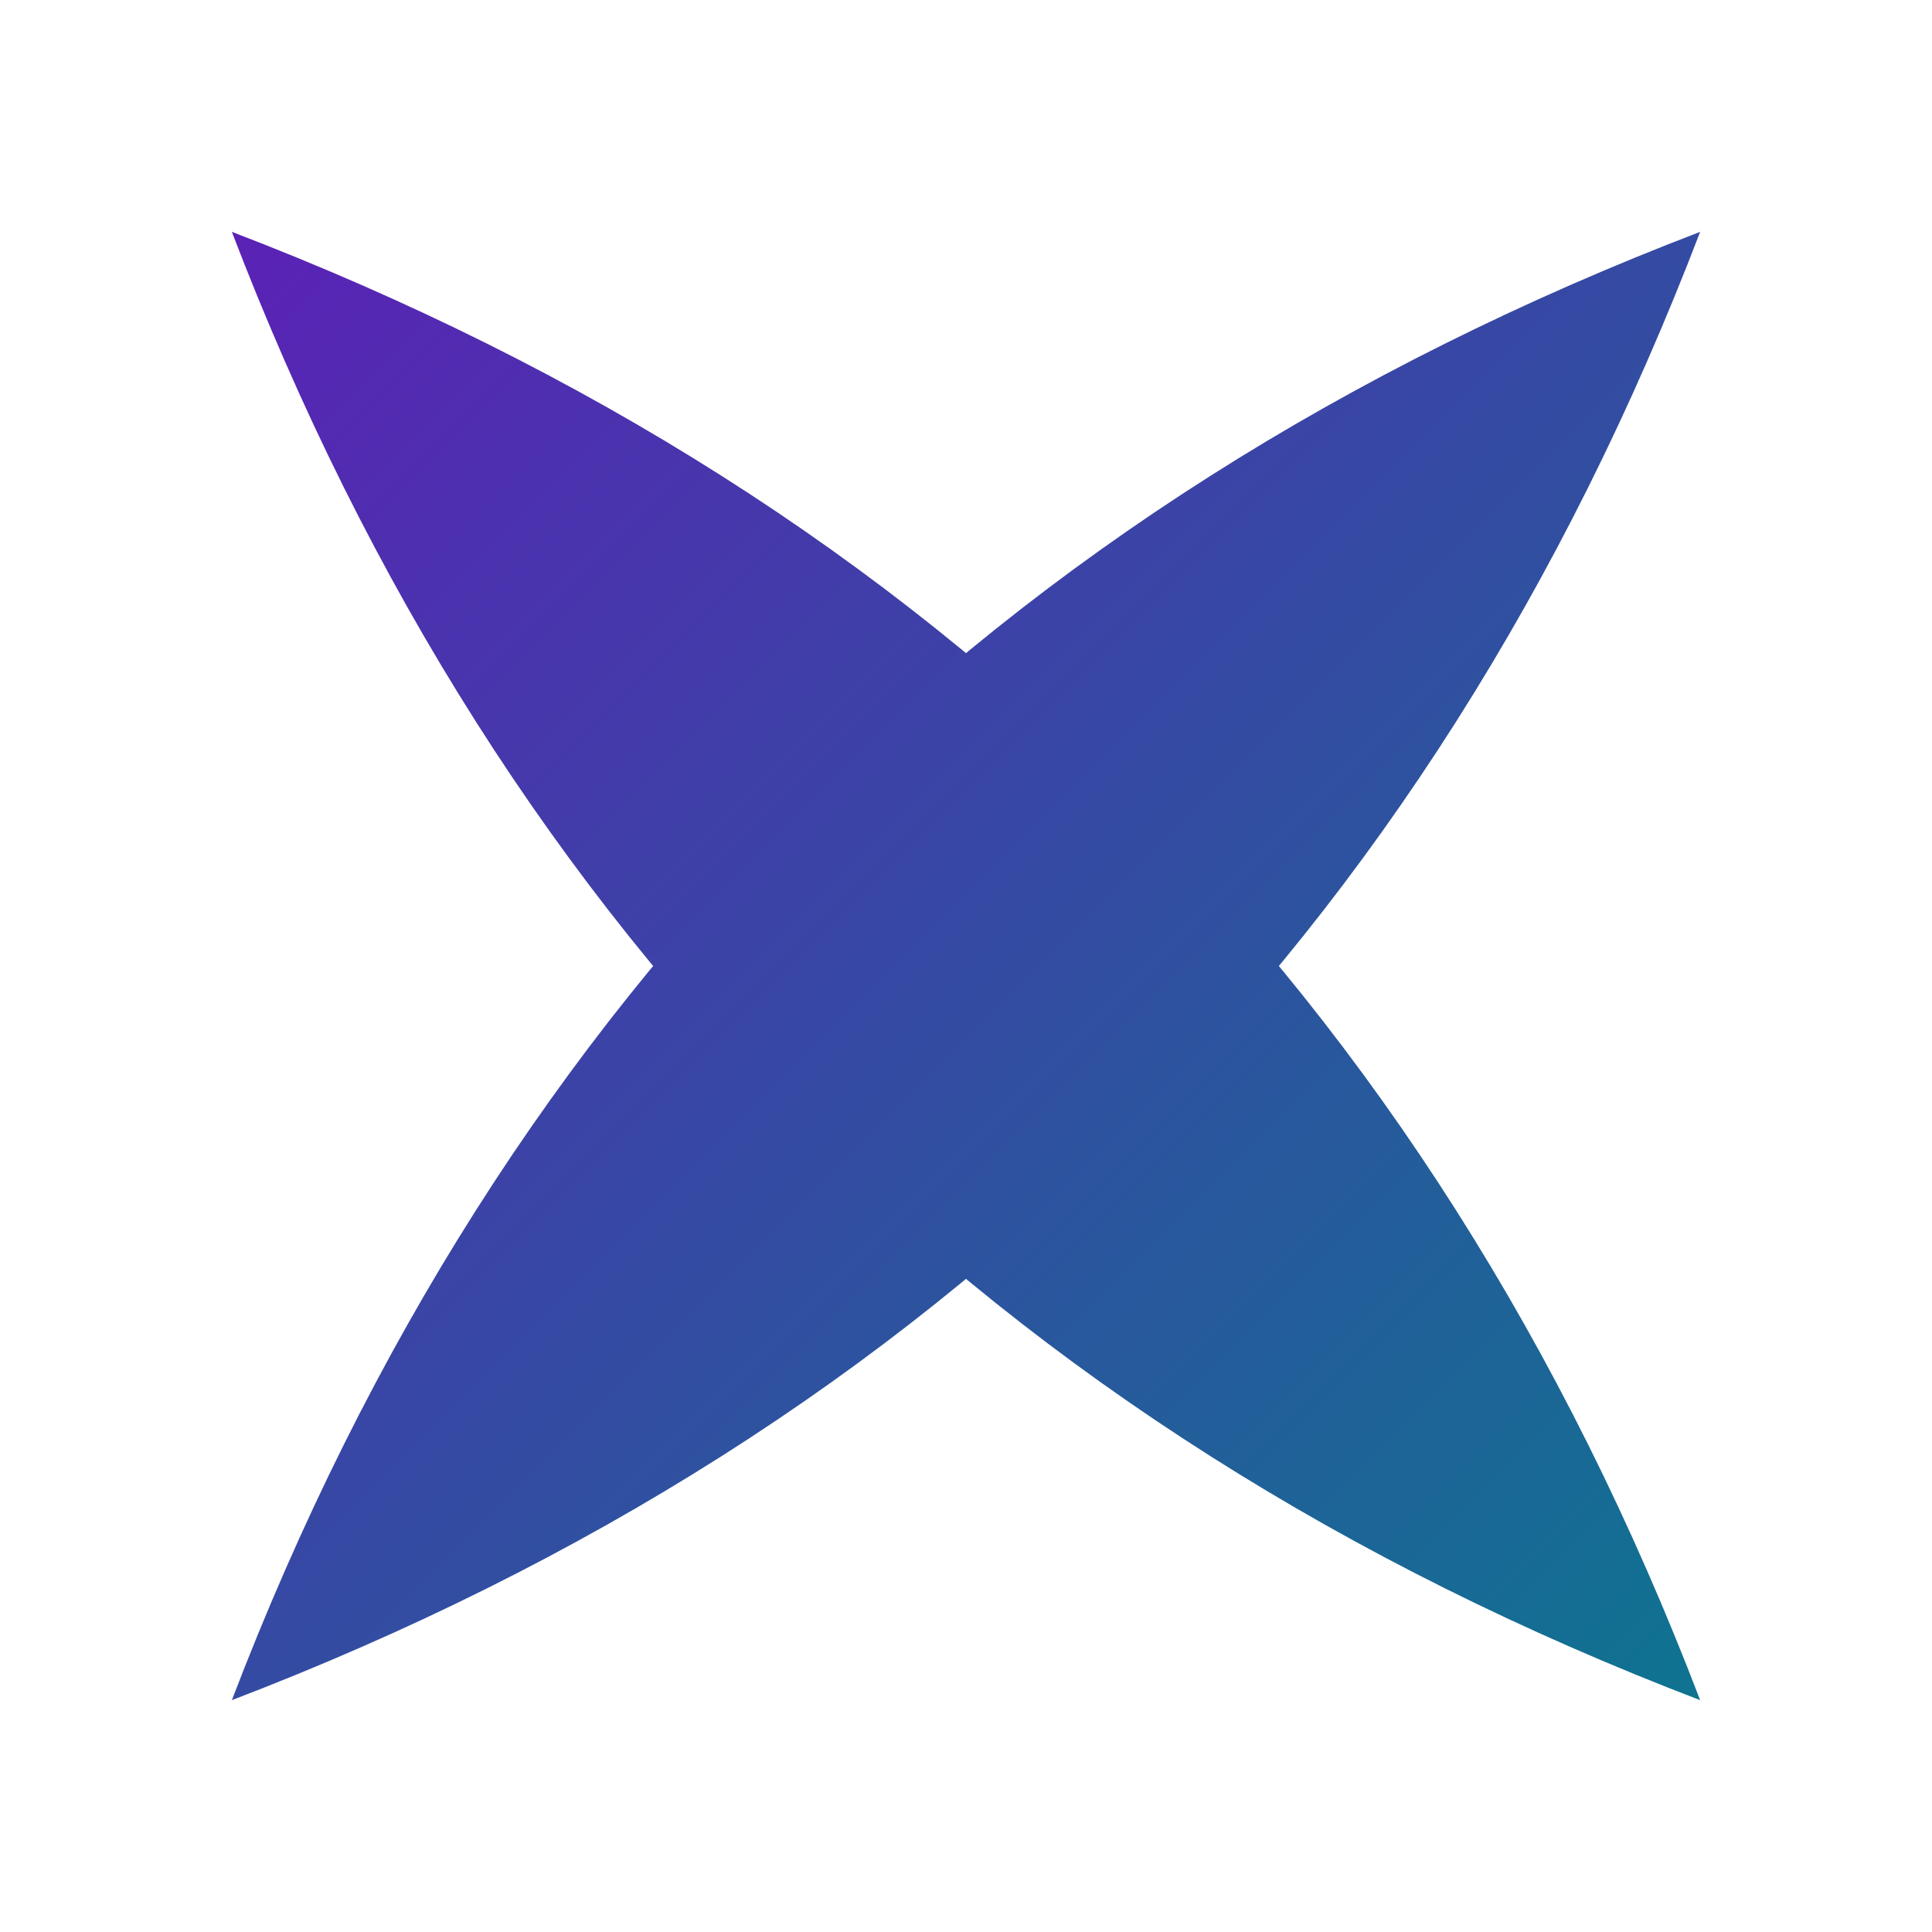
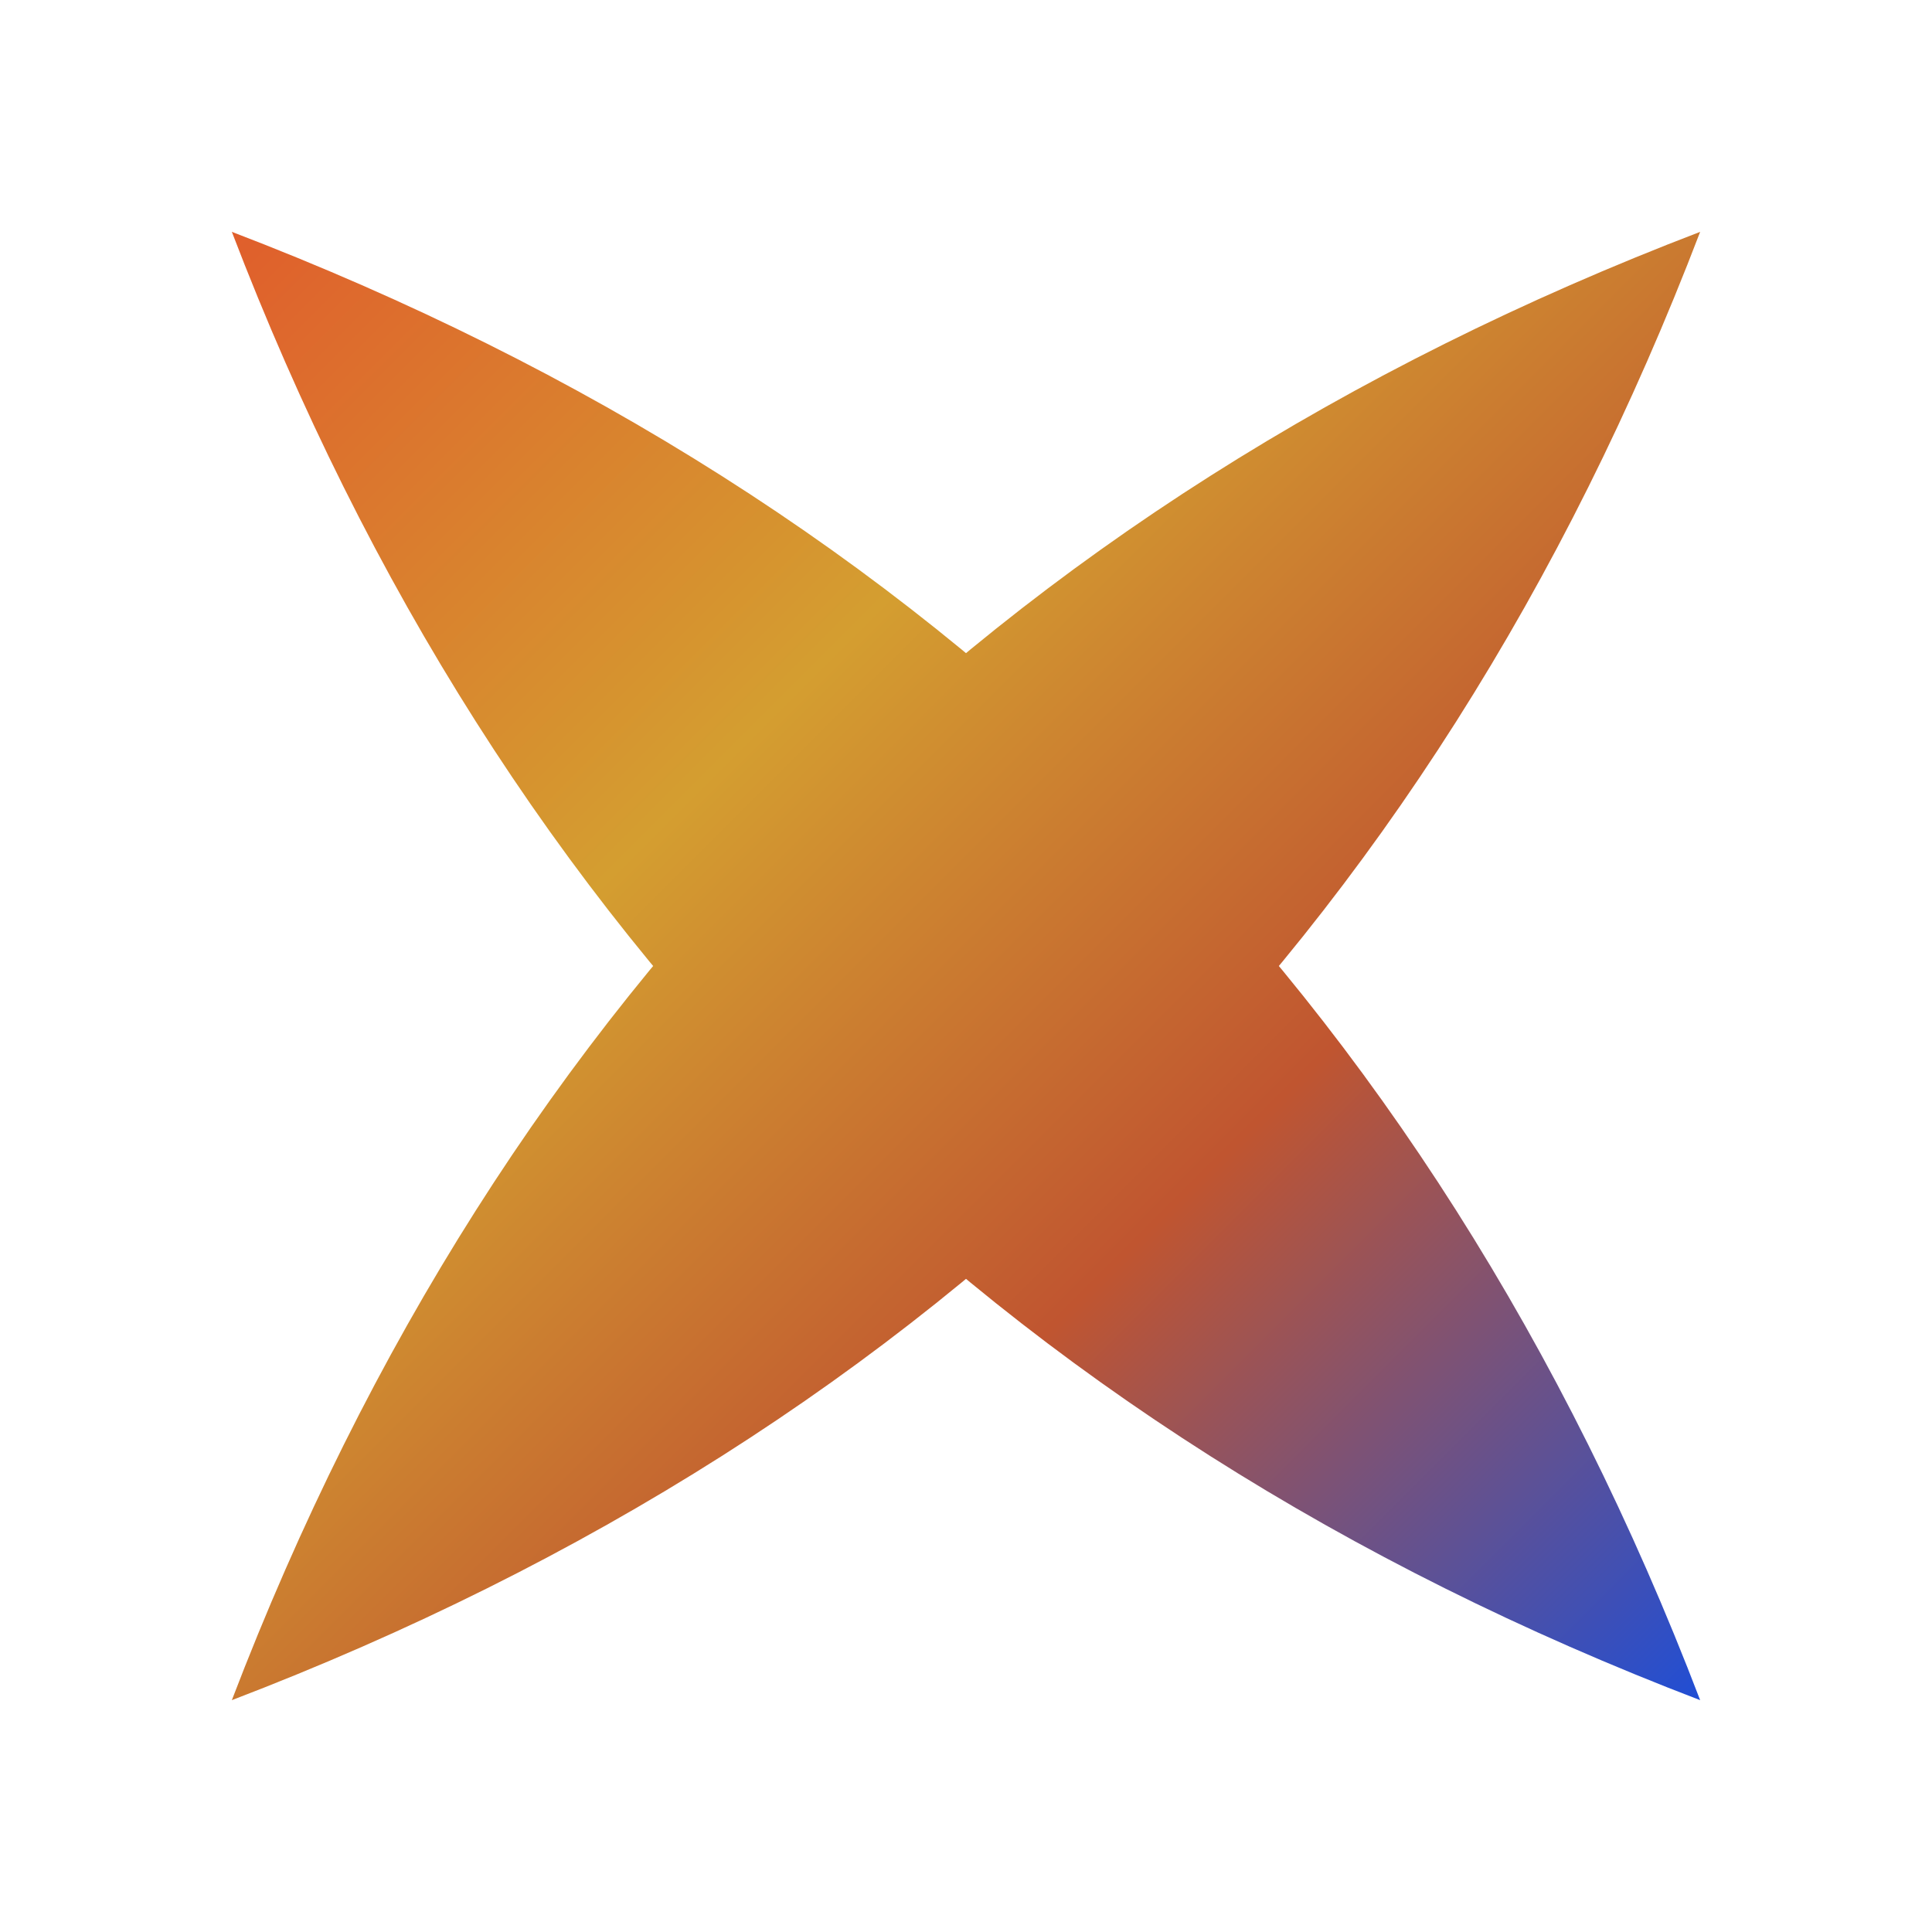
<svg xmlns="http://www.w3.org/2000/svg" viewBox="0 0 100 100" role="img" aria-label="Ultralisk">
  <defs>
-     <linearGradient id="ultraliskGradientOnLight" x1="0" y1="0" x2="1" y2="1">
-       <stop offset="0%" stop-color="#5B21B6" />
-       <stop offset="100%" stop-color="#0E7490" />
+     <linearGradient id="thermalOnLight" x1="0" y1="0" x2="1" y2="1">
+       <stop offset="0%" stop-color="#E05D2C" />
+       <stop offset="35%" stop-color="#D49E30" />
+       <stop offset="65%" stop-color="#C05530" />
+       <stop offset="100%" stop-color="#1D4ED8" />
    </linearGradient>
  </defs>
-   <g fill="url(#ultraliskGradientOnLight)">
+   <g fill="url(#thermalOnLight)">
    <path d="M 12 12 C 48.64 26.02, 73.98 51.36, 88 88 C 51.36 73.98, 26.02 48.64, 12 12 Z" />
    <path d="M 88 12 C 51.36 26.02, 26.02 51.36, 12 88 C 48.64 73.98, 73.98 48.64, 88 12 Z" />
  </g>
</svg>
